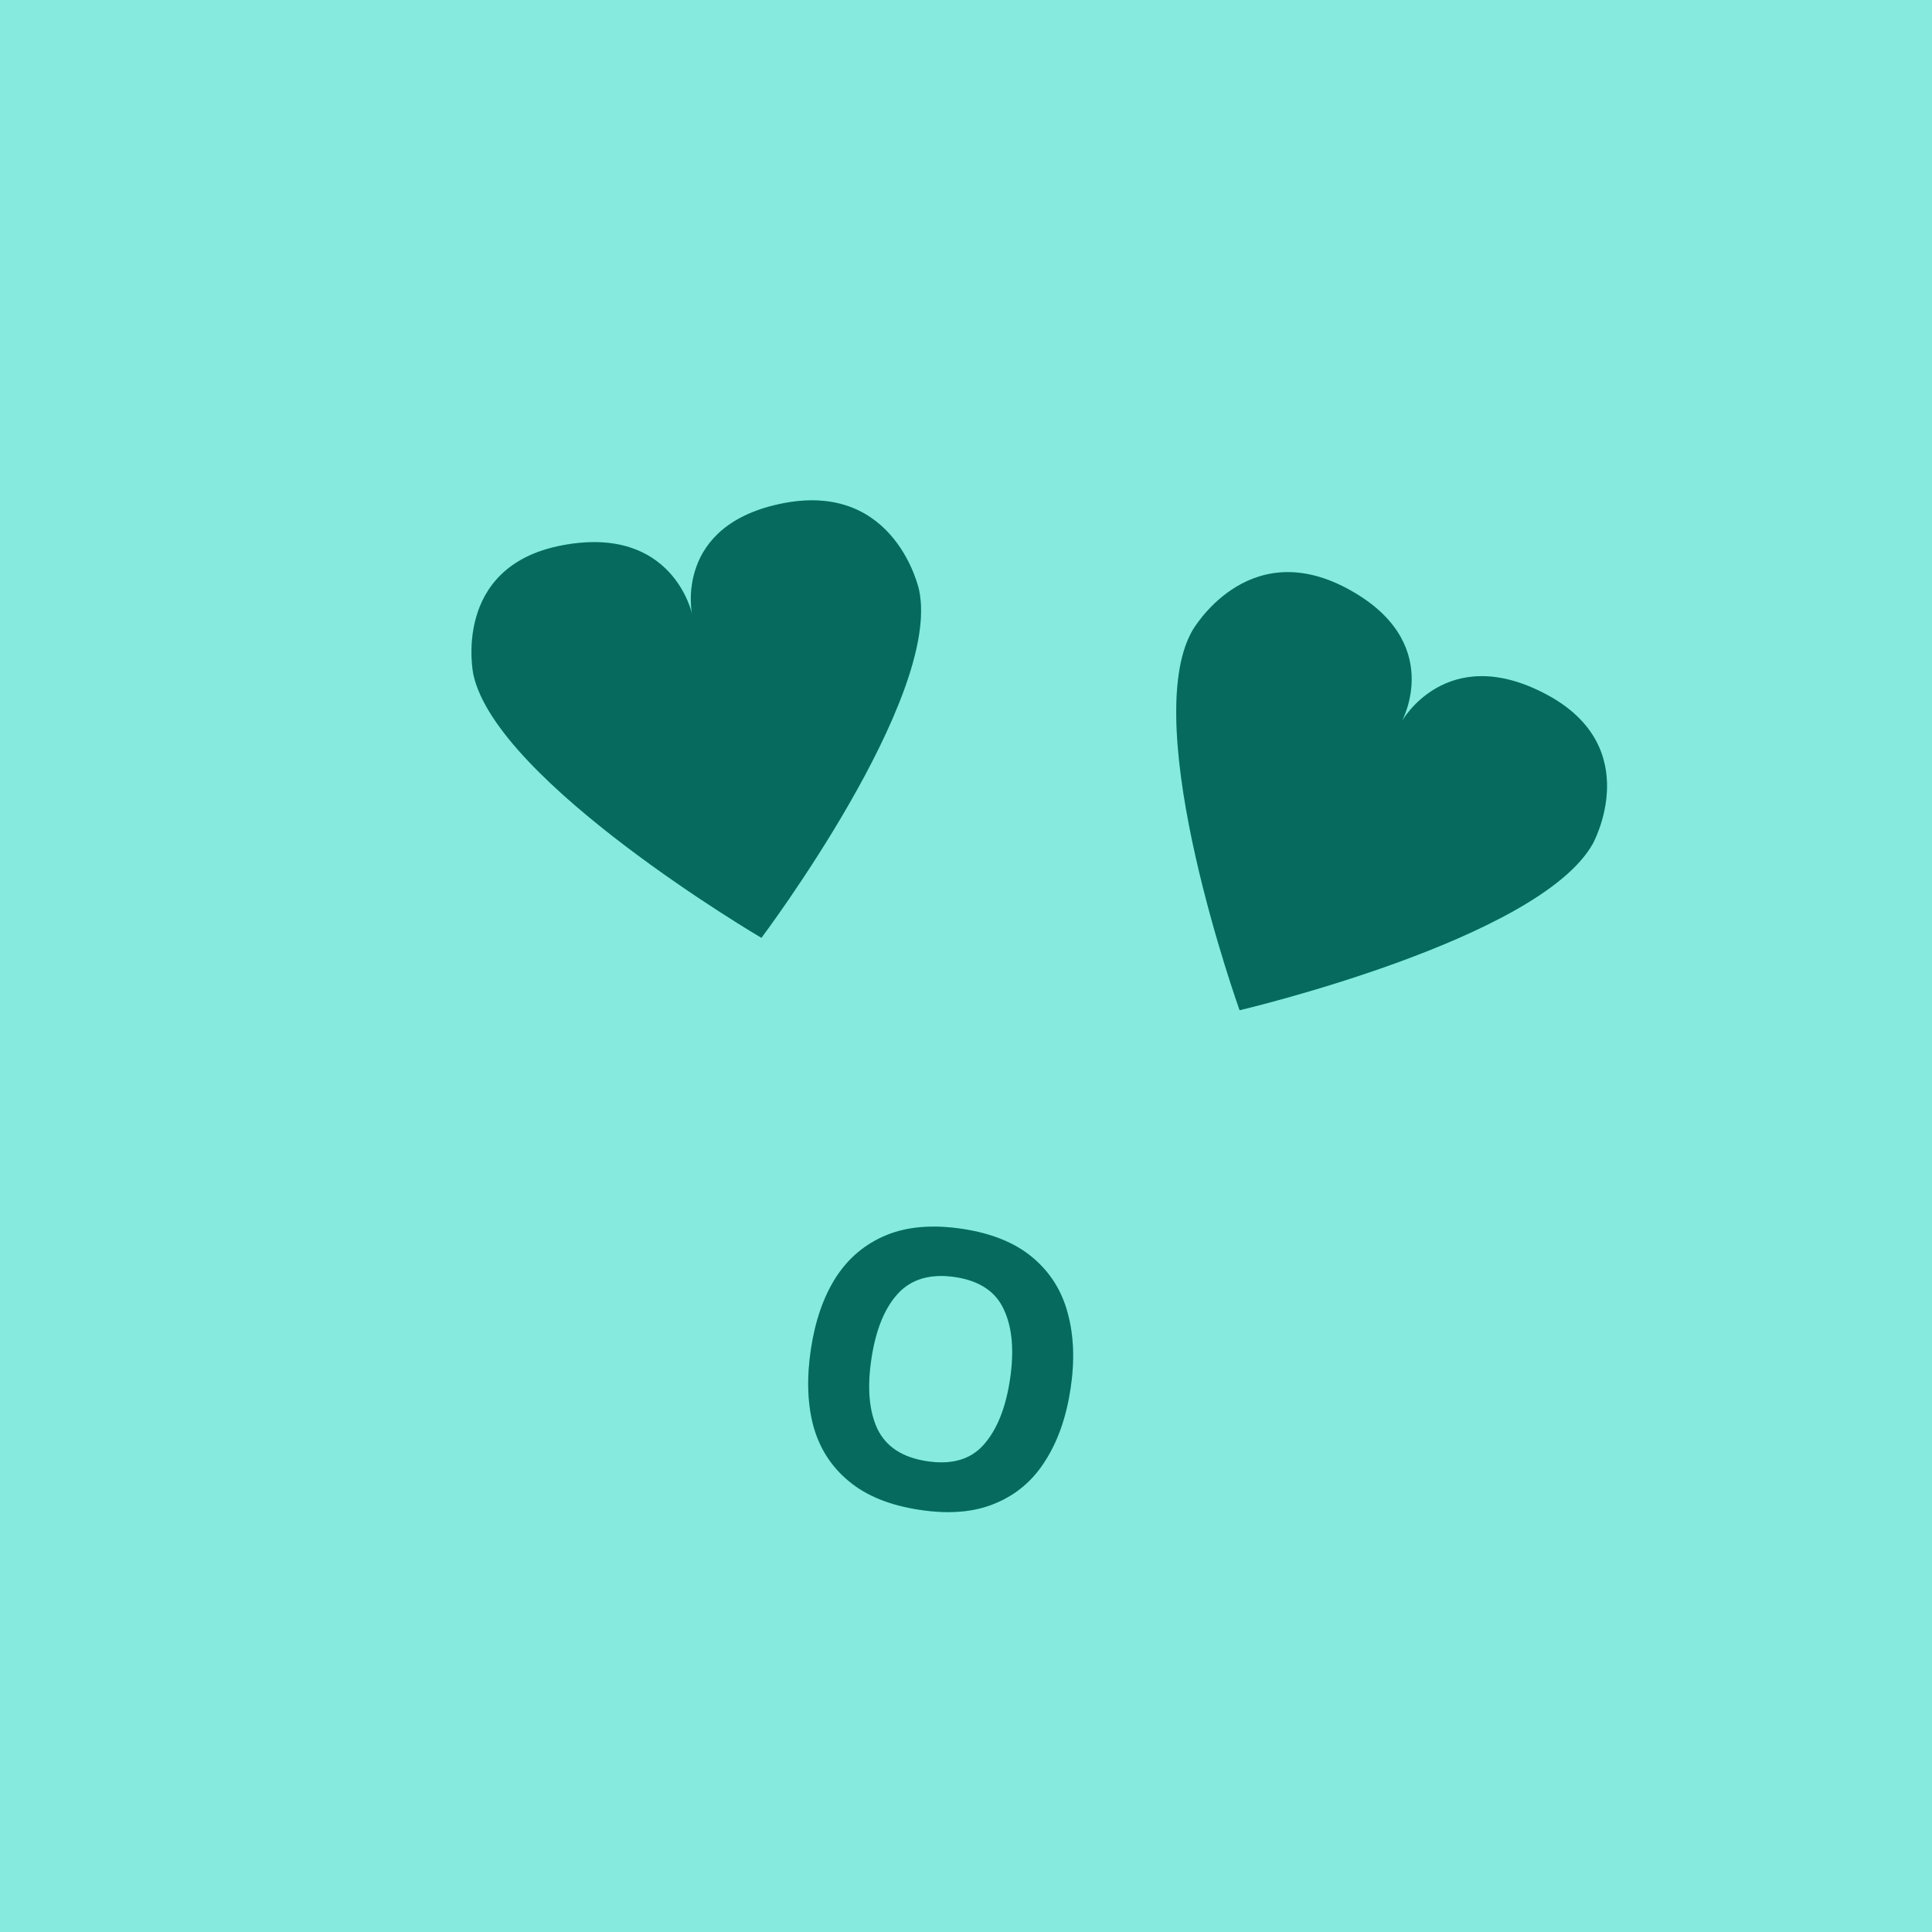
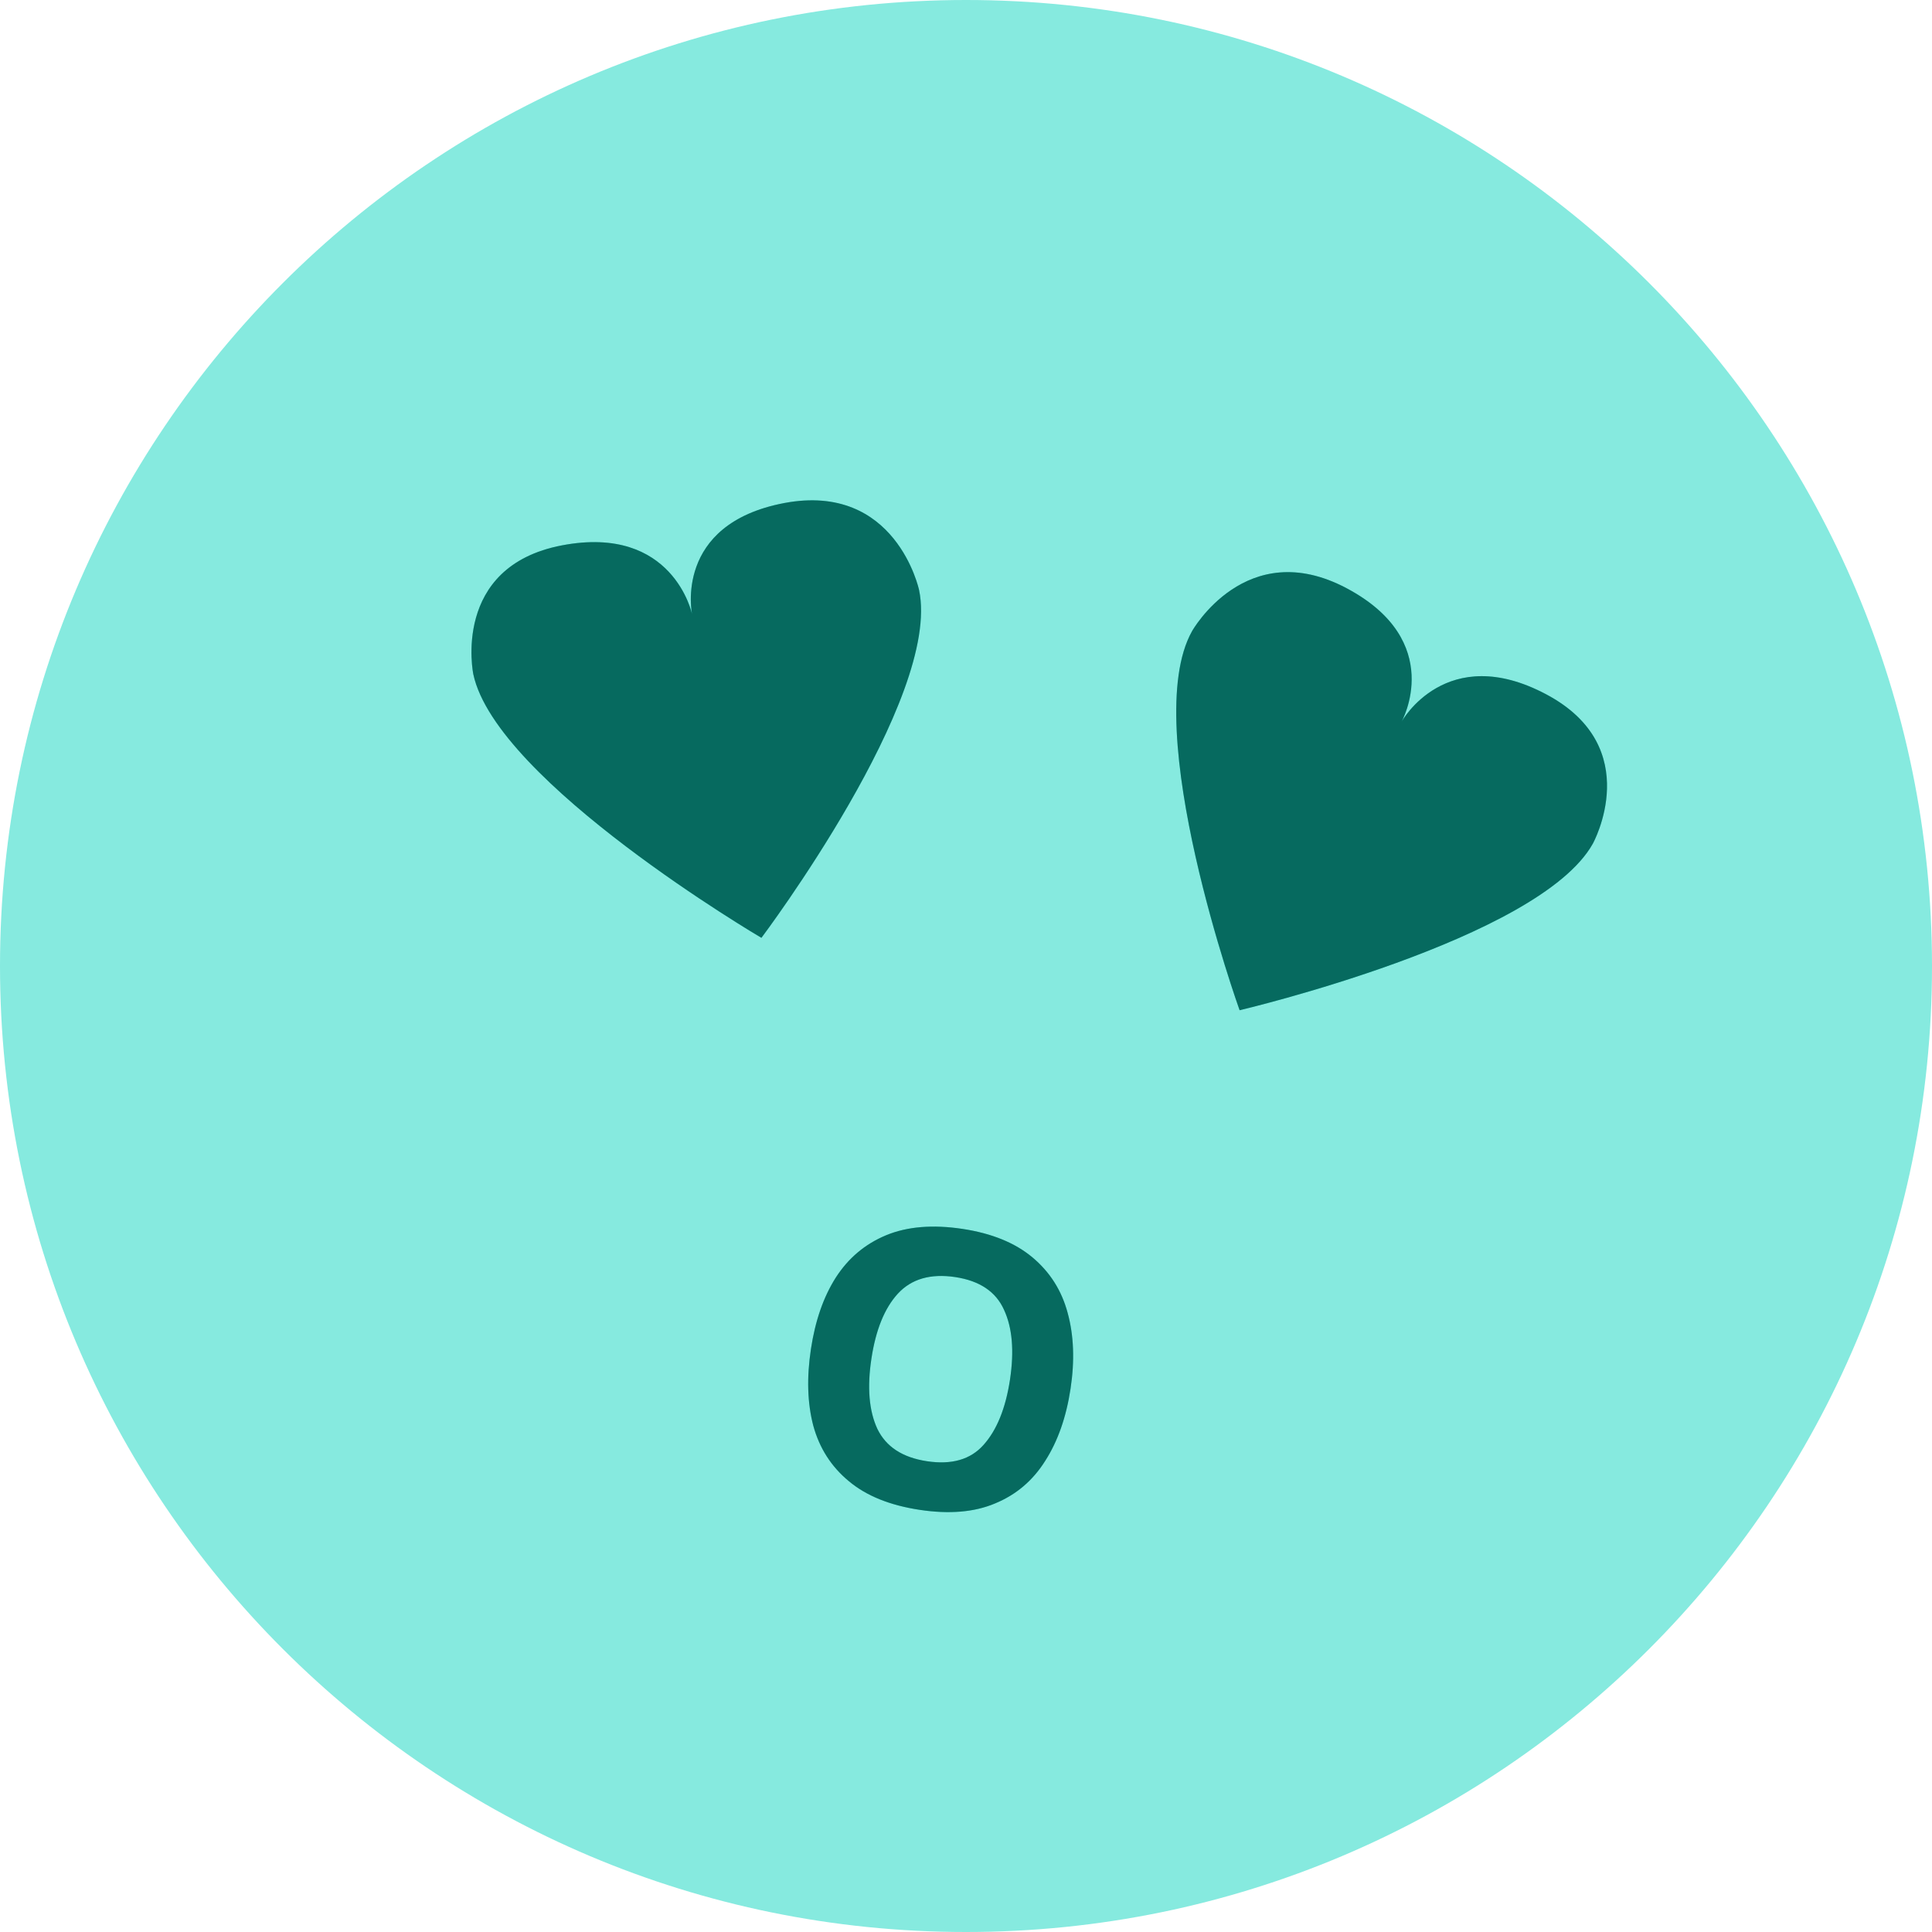
<svg xmlns="http://www.w3.org/2000/svg" viewBox="0 0 70 70" fill="none" shape-rendering="auto" aria-hidden="true" width="512" height="512">
  <defs>
    <g id="eyes-variant01-dfd92faf">
      <path d="M.25 8.12C1.66 11.86 12 16 12 16s5.17-9.58 3.76-13.32c0 0-1.41-3.74-5.3-2.38-3.87 1.36-2.7 4.48-2.7 4.48S6.6 1.66 2.73 3.02.25 8.12.25 8.12" fill="#000000" />
    </g>
    <g id="mouth-default-dfd92faf">
      <text x="10" y="7" font-family="system-ui" font-weight="600" font-size="14" fill="#000000" text-anchor="middle" dominant-baseline="middle">O</text>
    </g>
    <g id="face-default-dfd92faf">
      <g class="dbif-eyes">
        <use transform="translate(1.2385, 3.26016)" href="#eyes-variant01-dfd92faf" />
      </g>
      <g class="dbif-eyes">
        <use transform="matrix(-1 0 0 1 44 0) translate(1.2385, 3.26016)" href="#eyes-variant01-dfd92faf" />
      </g>
      <use transform="translate(12 30) translate(0, -3.18875)" href="#mouth-default-dfd92faf" />
    </g>
    <g id="head-default-dfd92faf">
      <g style="mix-blend-mode:overlay">
        <use href="#face-default-dfd92faf" />
      </g>
      <g opacity=".5">
        <use href="#face-default-dfd92faf" />
      </g>
    </g>
    <g id="animation-none-dfd92faf" />
    <clipPath id="clip-dfd92faf">
      <rect width="70" height="70" rx="0" ry="0" />
    </clipPath>
  </defs>
  <g clip-path="url(#clip-dfd92faf)">
-     <rect width="70" height="70" fill="#86eadf" />
+     <circle cx="35" cy="35" r="35" fill="#86eadf" />
    <use transform="translate(13 16) translate(0.84031, 0) rotate(8.6078, 22, 22)" href="#head-default-dfd92faf" />
    <use href="#animation-none-dfd92faf" />
  </g>
</svg>
